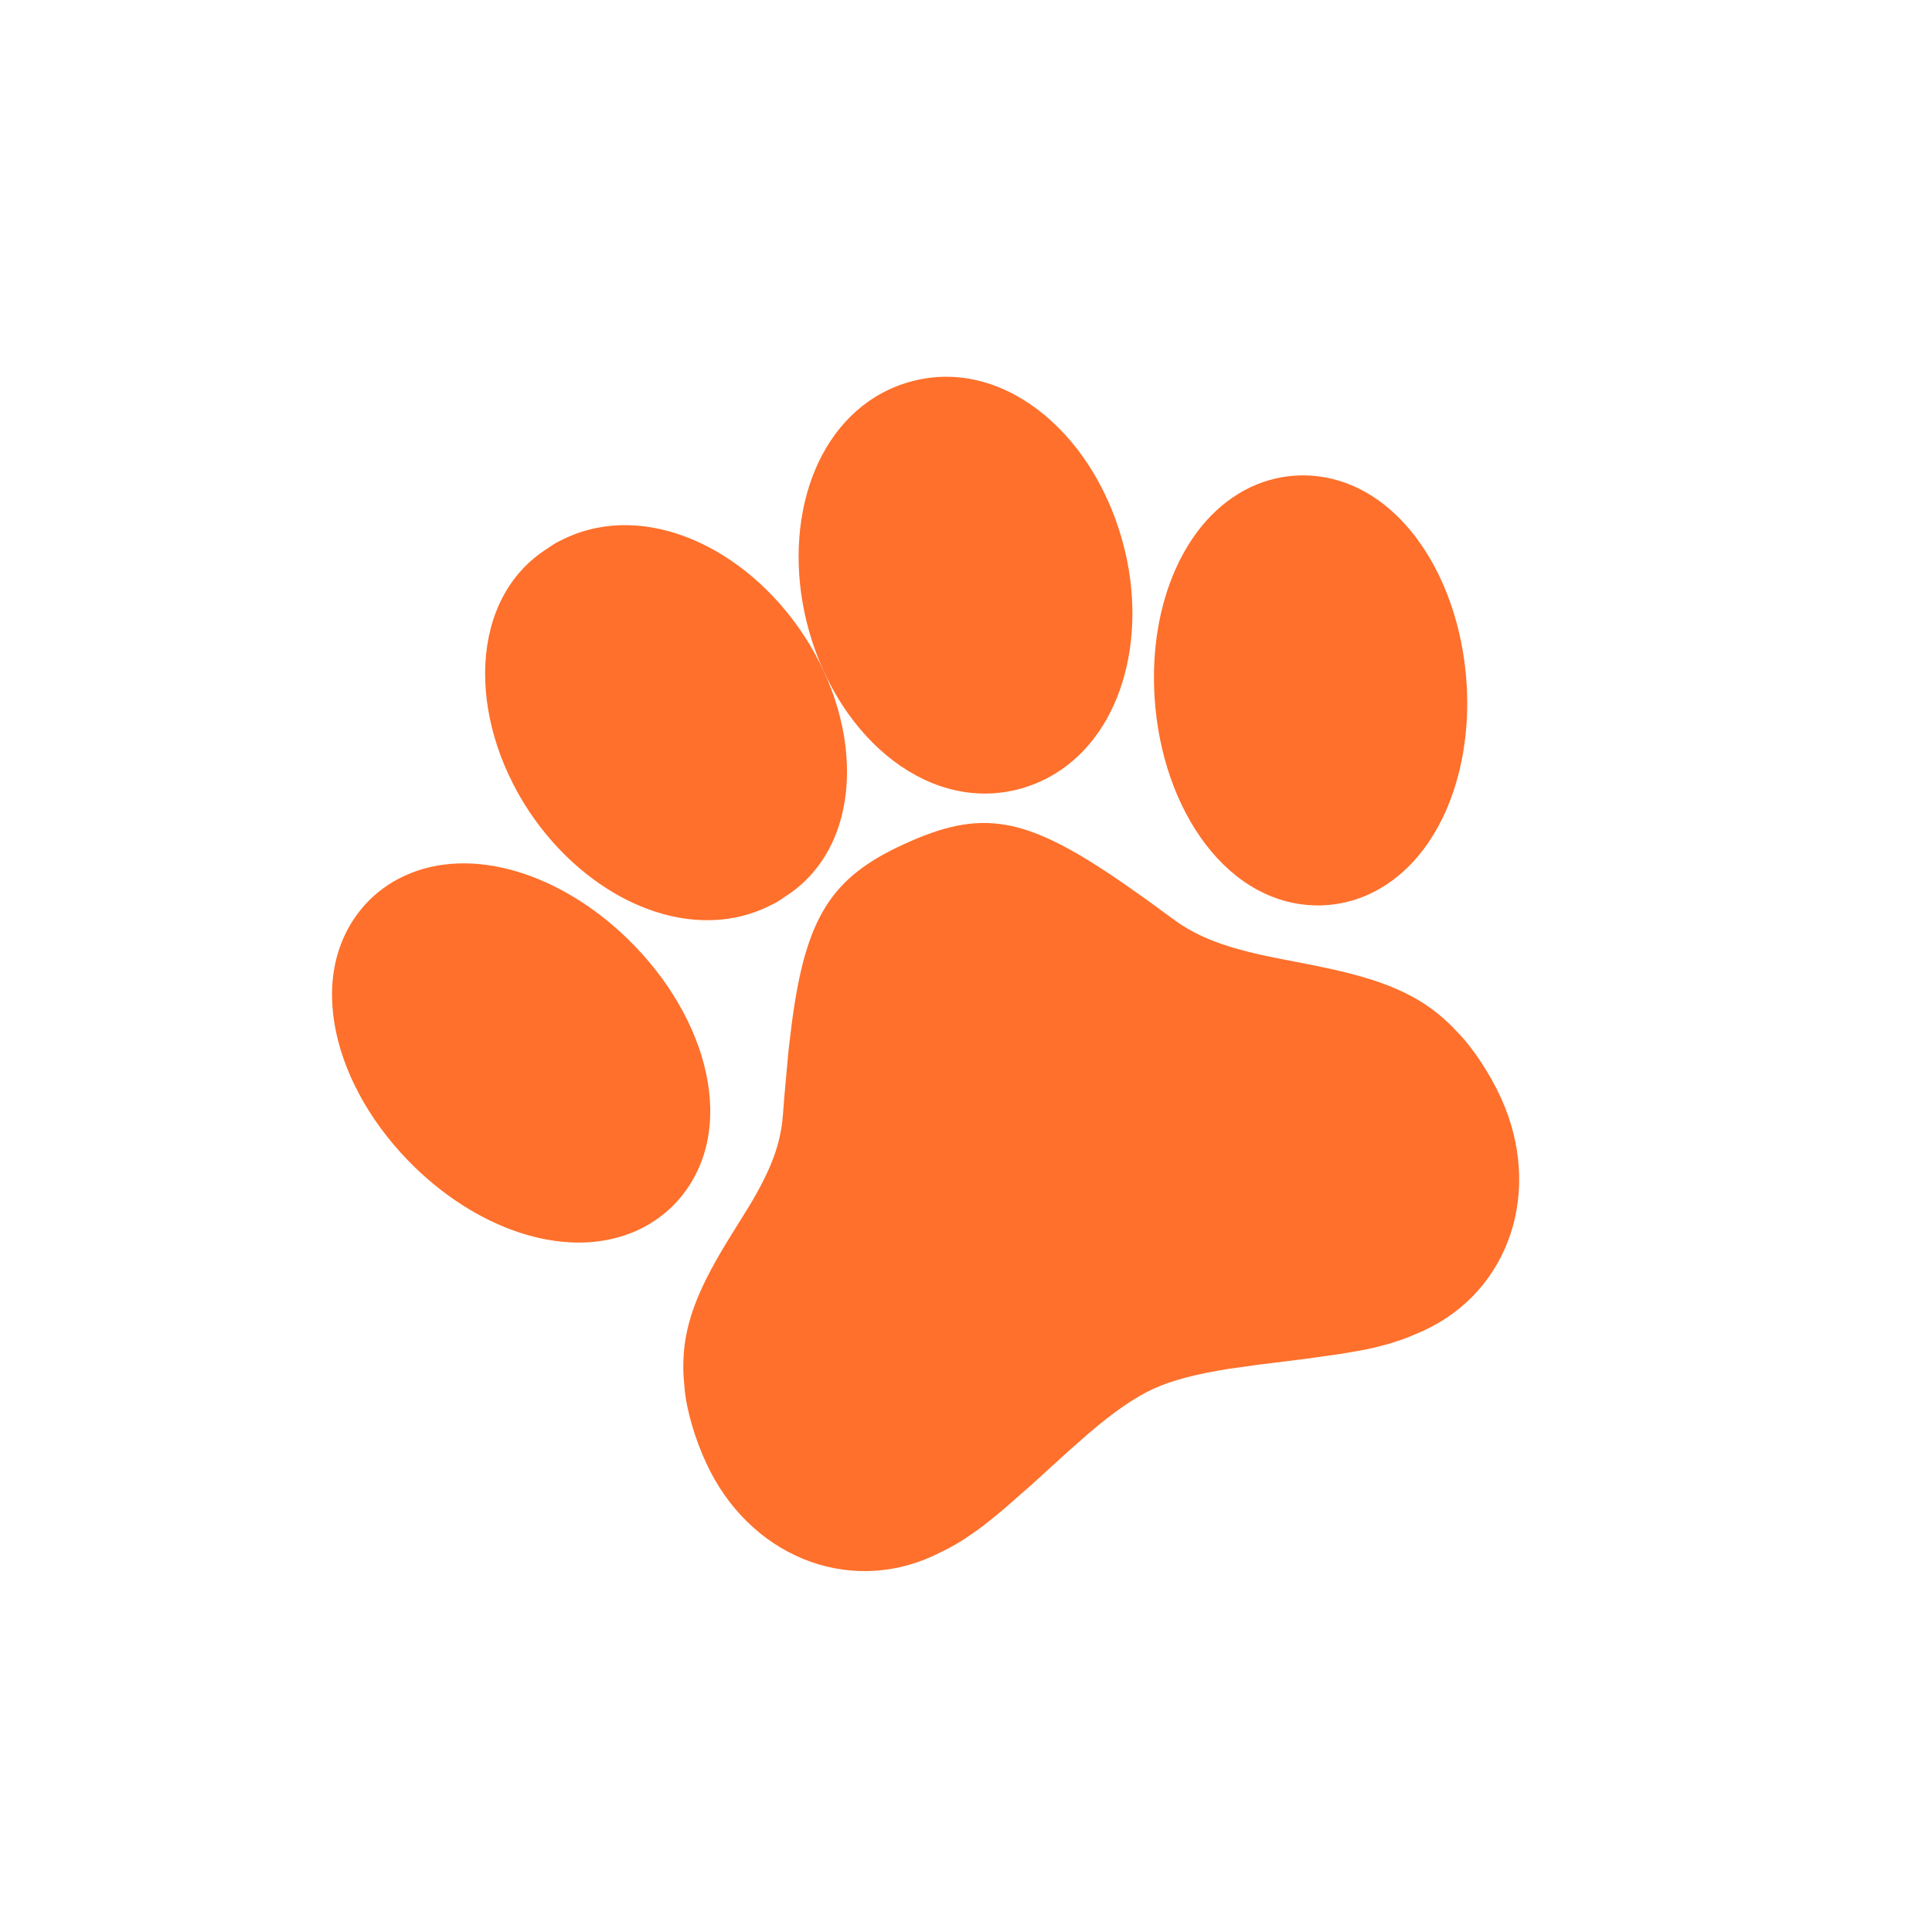
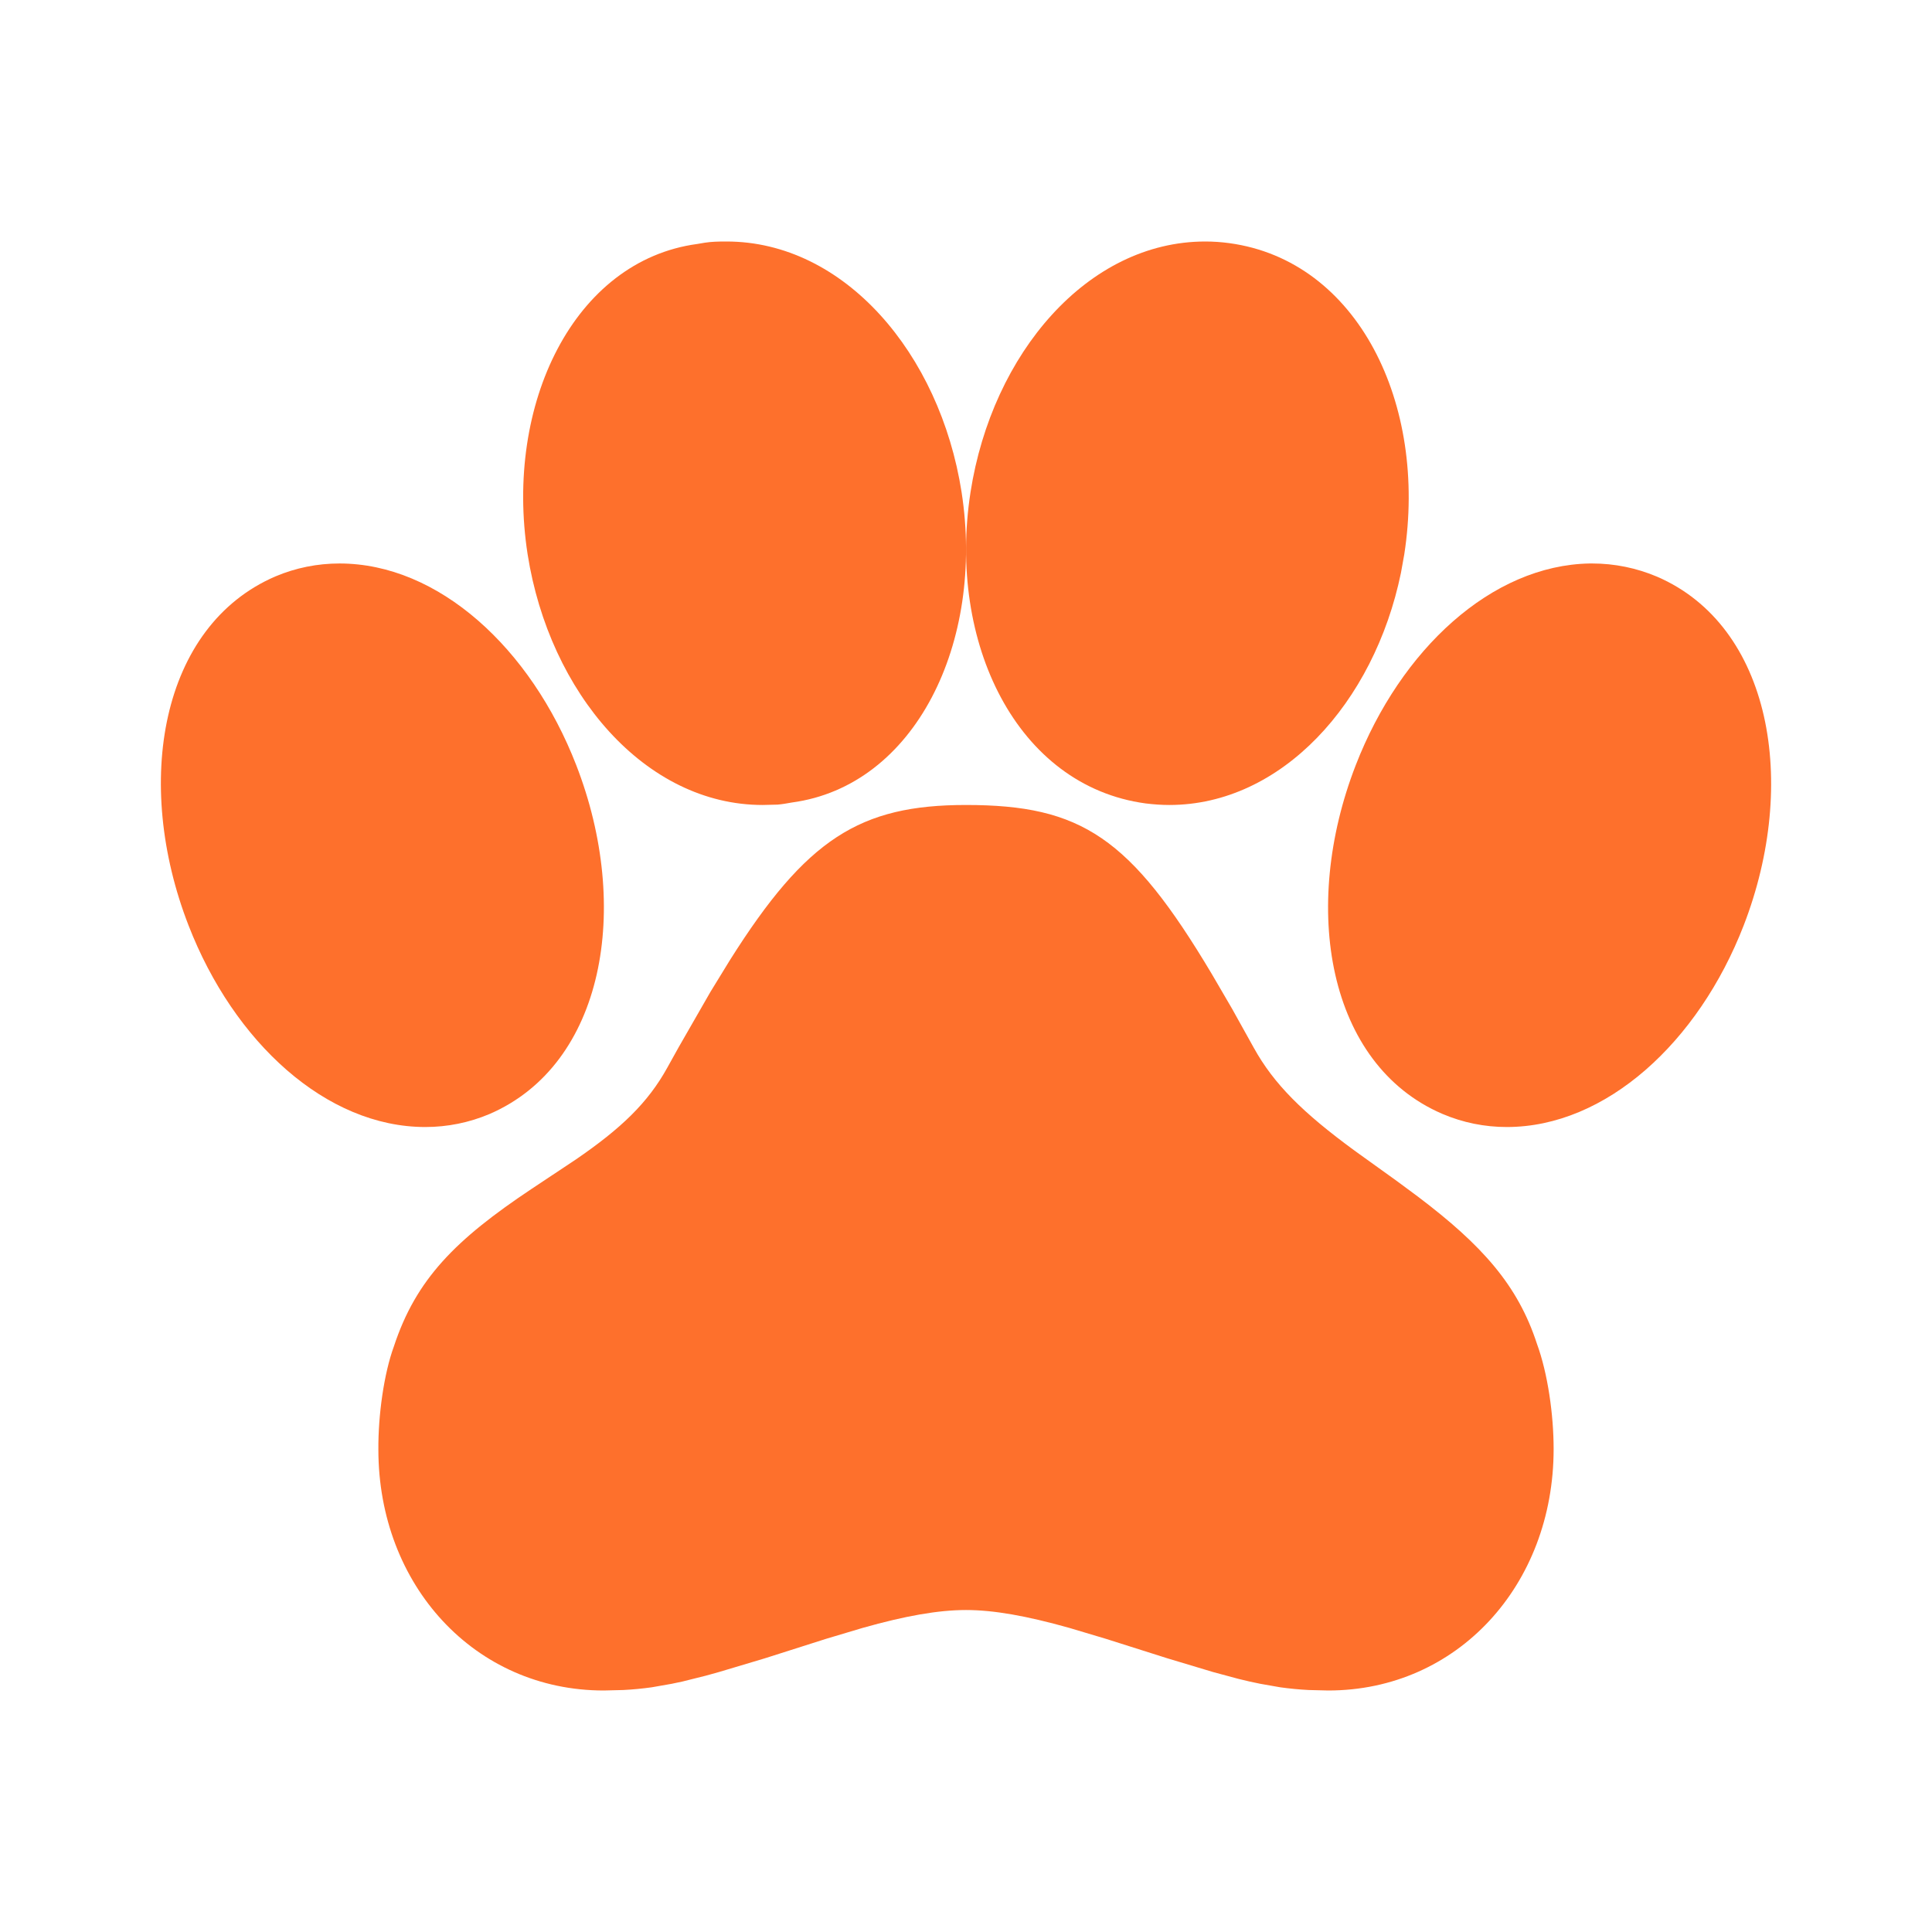
- <svg xmlns="http://www.w3.org/2000/svg" width="43" height="43" viewBox="0 0 43 43" fill="none">
+ <svg xmlns="http://www.w3.org/2000/svg" width="32" height="32" viewBox="0 0 32 32" fill="none">
  <g id="Group">
-     <path id="Vector" d="M20.105 18.795C18.506 19.53 17.937 20.409 17.625 22.757L17.55 23.375L17.455 24.429C17.445 24.558 17.435 24.686 17.425 24.815C17.376 25.474 17.152 26.045 16.681 26.833L16.217 27.581C15.428 28.864 15.105 29.733 15.237 30.9C15.275 31.378 15.475 32.042 15.716 32.558C16.655 34.602 18.834 35.519 20.775 34.627L21.064 34.485C21.205 34.412 21.339 34.335 21.474 34.247L21.751 34.057L21.895 33.95L22.207 33.699L22.379 33.555L22.975 33.031L23.764 32.312L24.239 31.894C24.798 31.418 25.255 31.102 25.67 30.911C26.087 30.72 26.623 30.581 27.349 30.466L27.975 30.378L29.036 30.246L29.82 30.136L30.245 30.064C30.376 30.04 30.497 30.015 30.61 29.988L30.935 29.902C31.09 29.855 31.235 29.805 31.383 29.746L31.679 29.619C33.62 28.727 34.344 26.477 33.402 24.425C33.164 23.908 32.791 23.328 32.425 22.958C31.736 22.212 30.924 21.853 29.613 21.564L29.196 21.477L28.345 21.311C27.305 21.099 26.669 20.868 26.115 20.46L25.518 20.022L24.972 19.639C22.803 18.147 21.844 17.996 20.105 18.795ZM27.862 10.83L27.825 10.847C26.36 11.55 25.571 13.446 25.696 15.499C25.847 18.034 27.344 20.2 29.41 20.151C29.78 20.14 30.139 20.055 30.471 19.903C31.962 19.218 32.769 17.302 32.643 15.231C32.487 12.7 30.985 10.534 28.928 10.581C28.56 10.591 28.197 10.676 27.862 10.83ZM12.605 11.969C12.469 12.032 12.382 12.075 12.286 12.138L12.182 12.209C10.44 13.311 10.385 15.953 11.773 18.053C13.063 19.992 15.278 21.012 17.044 20.201L17.268 20.091C17.301 20.072 17.333 20.052 17.364 20.032L17.467 19.961C19.21 18.858 19.264 16.217 17.876 14.117C16.587 12.175 14.373 11.157 12.605 11.969Z" fill="#FE702C" />
-     <path id="Vector_2" d="M19.81 8.659C18.042 9.471 17.375 11.814 18.009 14.054C18.697 16.478 20.736 18.157 22.796 17.53C22.928 17.488 23.049 17.442 23.166 17.389C24.85 16.616 25.543 14.441 25.047 12.295L24.968 11.993C24.281 9.57 22.242 7.89 20.182 8.518C20.055 8.556 19.931 8.604 19.81 8.659ZM9.005 19.492C8.673 19.644 8.376 19.86 8.129 20.13C6.744 21.669 7.414 24.218 9.236 25.983C10.725 27.427 12.701 28.065 14.193 27.38C14.525 27.227 14.822 27.012 15.069 26.741C16.454 25.202 15.784 22.654 13.962 20.889C12.473 19.444 10.497 18.806 9.005 19.492Z" fill="#FE702C" />
+     <path id="Vector" d="M16 13.333C14.24 13.333 13.356 13.895 12.092 15.899L11.767 16.429L11.24 17.347C11.177 17.459 11.114 17.572 11.052 17.685C10.732 18.264 10.291 18.689 9.533 19.208L8.8 19.695C7.547 20.531 6.891 21.185 6.524 22.301C6.359 22.752 6.263 23.439 6.267 24.008C6.267 26.257 7.864 28 10 28L10.323 27.992C10.481 27.984 10.635 27.969 10.795 27.947L11.125 27.889L11.301 27.852L11.689 27.755L11.905 27.695L12.665 27.468L13.683 27.144L14.289 26.963C14.996 26.763 15.543 26.667 16 26.667C16.459 26.667 17.004 26.764 17.711 26.963L18.317 27.144L19.336 27.467L20.095 27.695L20.511 27.807C20.64 27.839 20.76 27.867 20.875 27.889L21.205 27.947C21.365 27.969 21.519 27.984 21.677 27.992L22 28C24.136 28 25.733 26.257 25.733 24C25.733 23.431 25.636 22.748 25.457 22.259C25.143 21.293 24.555 20.628 23.484 19.819L23.141 19.565L22.437 19.059C21.581 18.432 21.1 17.957 20.767 17.355L20.407 16.708L20.071 16.132C18.723 13.871 17.913 13.333 16 13.333ZM26.373 9.333H26.333C24.708 9.36 23.2 10.755 22.456 12.672C21.536 15.039 21.992 17.632 23.889 18.449C24.231 18.595 24.592 18.667 24.957 18.667C26.599 18.667 28.131 17.263 28.881 15.328C29.796 12.963 29.335 10.368 27.447 9.552C27.108 9.408 26.742 9.333 26.373 9.333ZM12.033 4C11.884 4 11.787 4.003 11.673 4.02L11.549 4.041C9.507 4.316 8.353 6.693 8.739 9.181C9.101 11.481 10.688 13.333 12.632 13.333L12.881 13.327C12.919 13.323 12.956 13.319 12.993 13.313L13.116 13.292C15.16 13.017 16.312 10.64 15.927 8.152C15.567 5.849 13.98 4 12.033 4Z" fill="#FE702C" />
+     <path id="Vector_2" d="M19.963 4C18.017 4 16.433 5.851 16.075 8.151C15.688 10.64 16.84 13.017 18.973 13.307C19.111 13.324 19.24 13.333 19.368 13.333C21.221 13.333 22.759 11.647 23.204 9.489L23.259 9.183C23.645 6.693 22.493 4.316 20.36 4.027C20.228 4.009 20.096 4 19.963 4ZM5.623 9.333C5.257 9.333 4.897 9.405 4.56 9.548C2.659 10.368 2.204 12.964 3.123 15.328C3.873 17.263 5.403 18.667 7.044 18.667C7.409 18.667 7.769 18.595 8.107 18.452C10.008 17.632 10.463 15.036 9.544 12.672C8.793 10.737 7.264 9.333 5.623 9.333Z" fill="#FE702C" />
  </g>
</svg>
